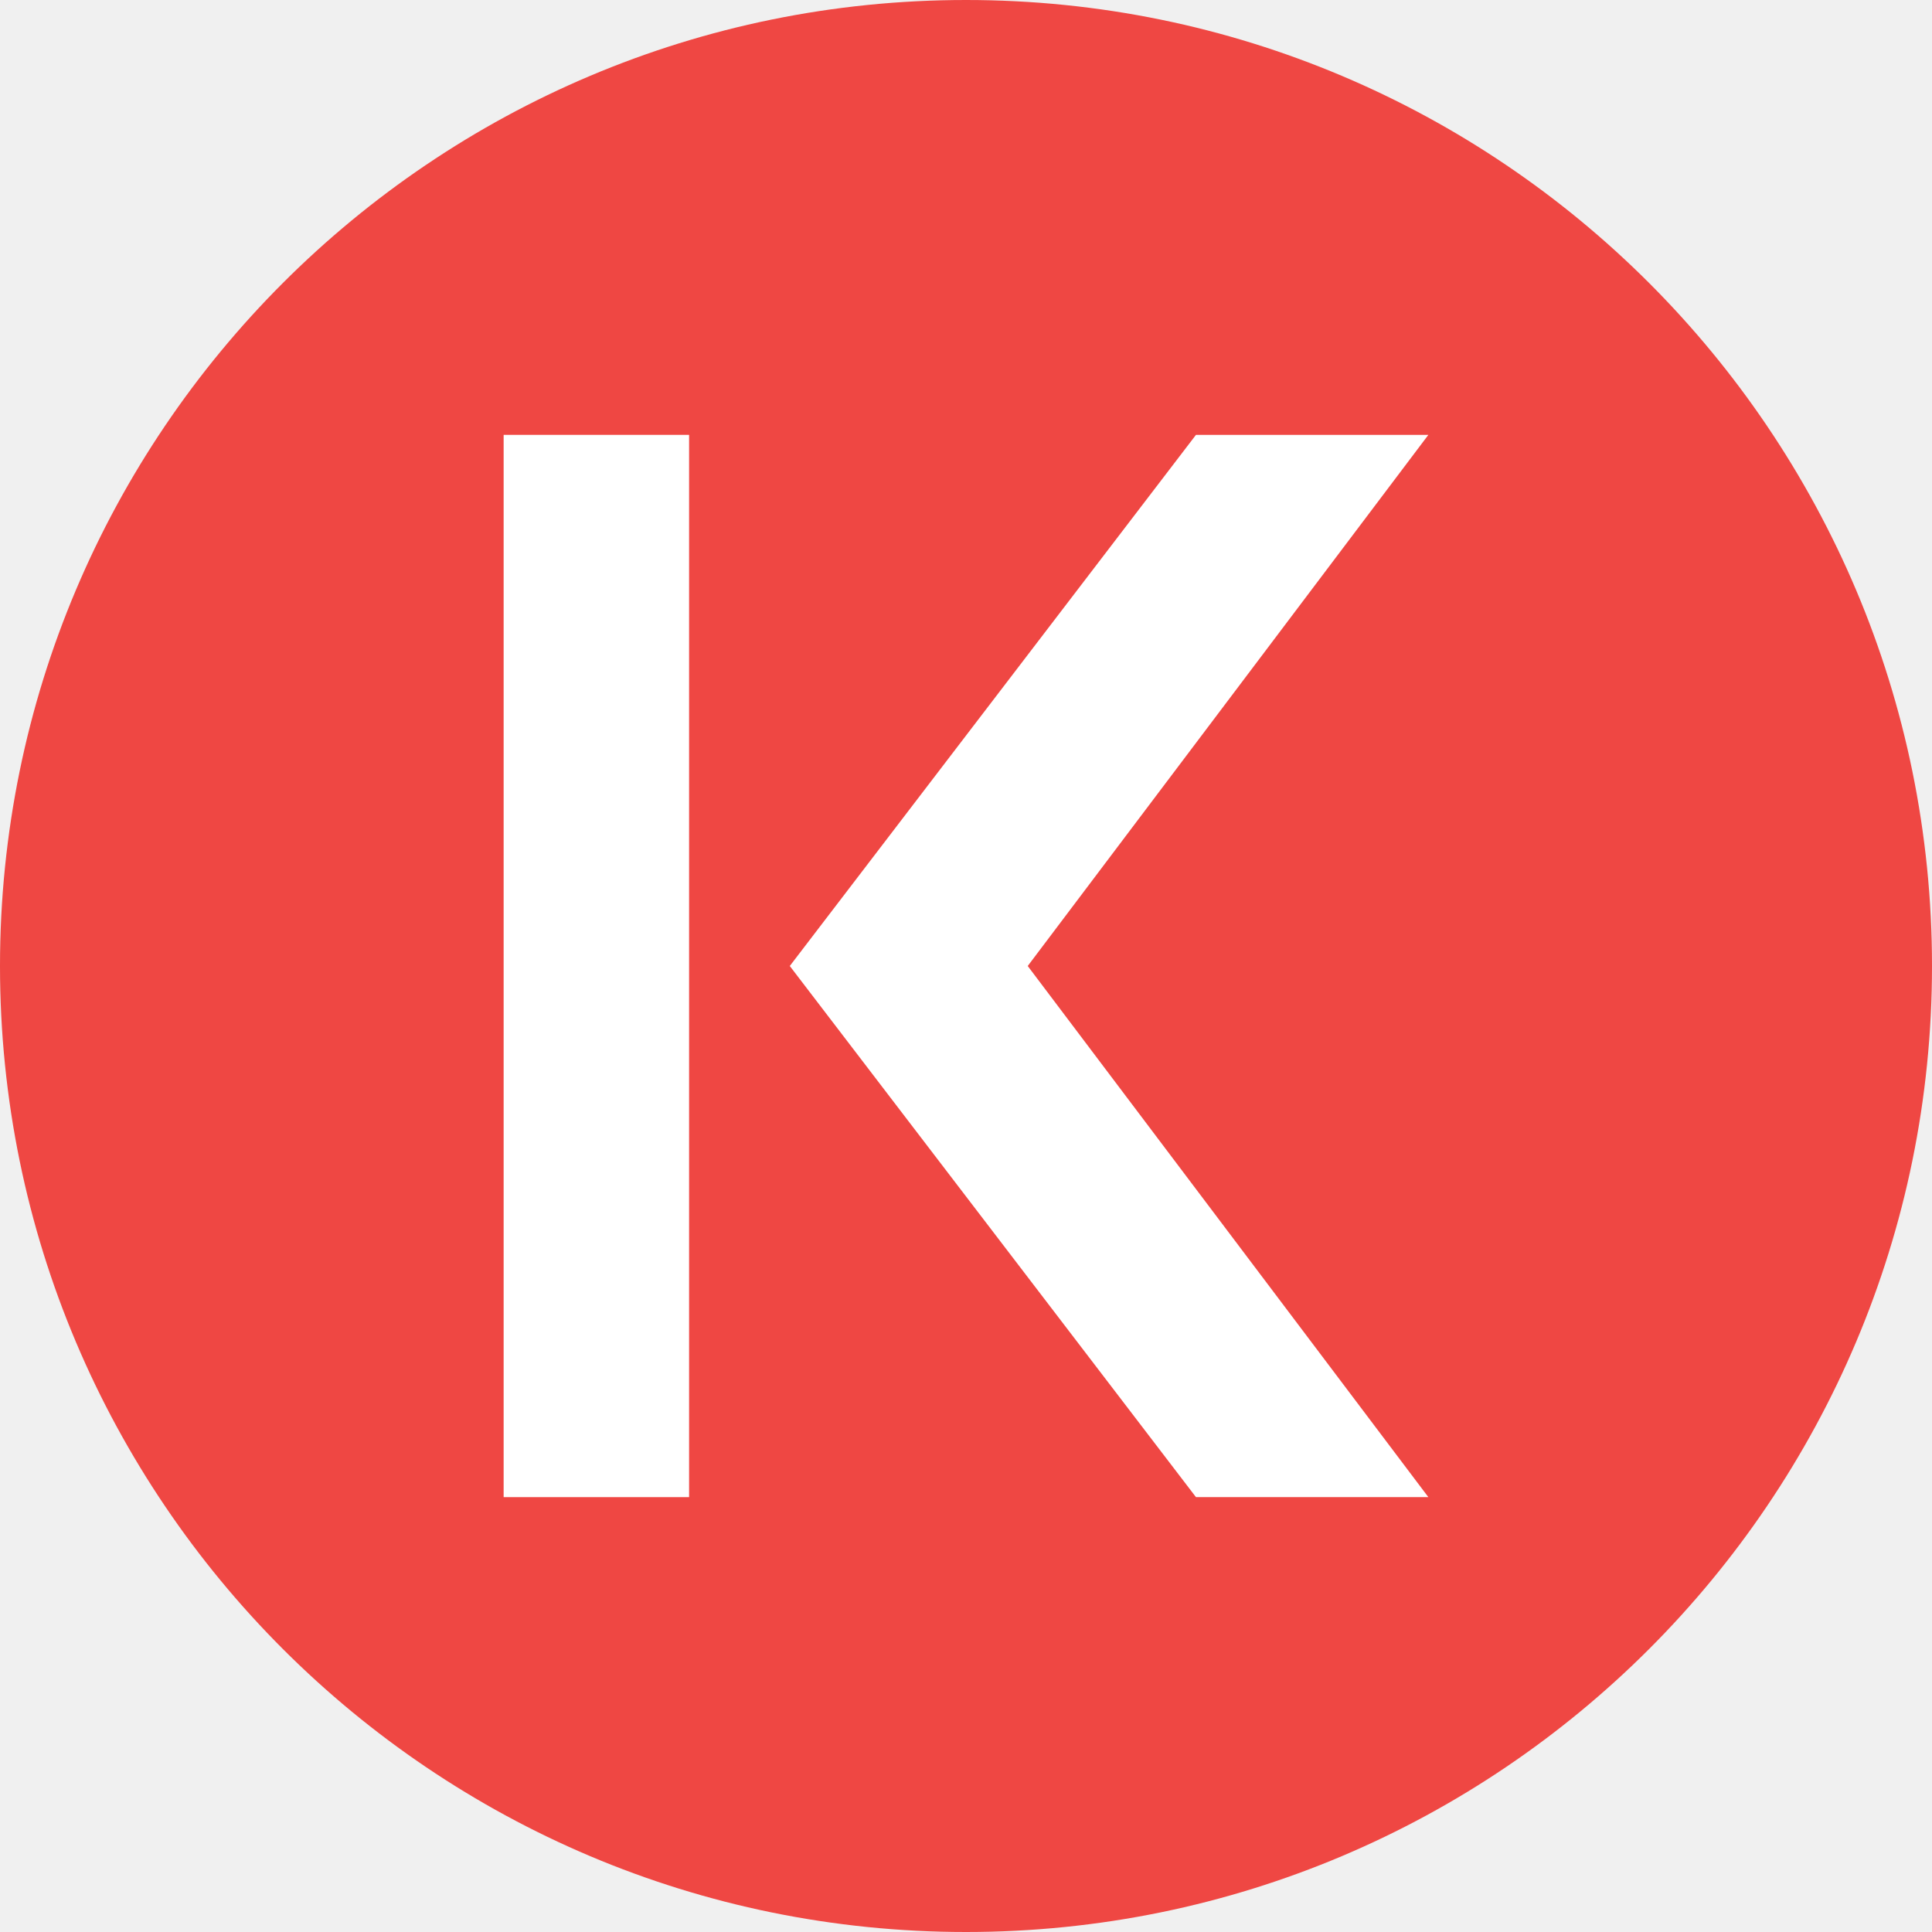
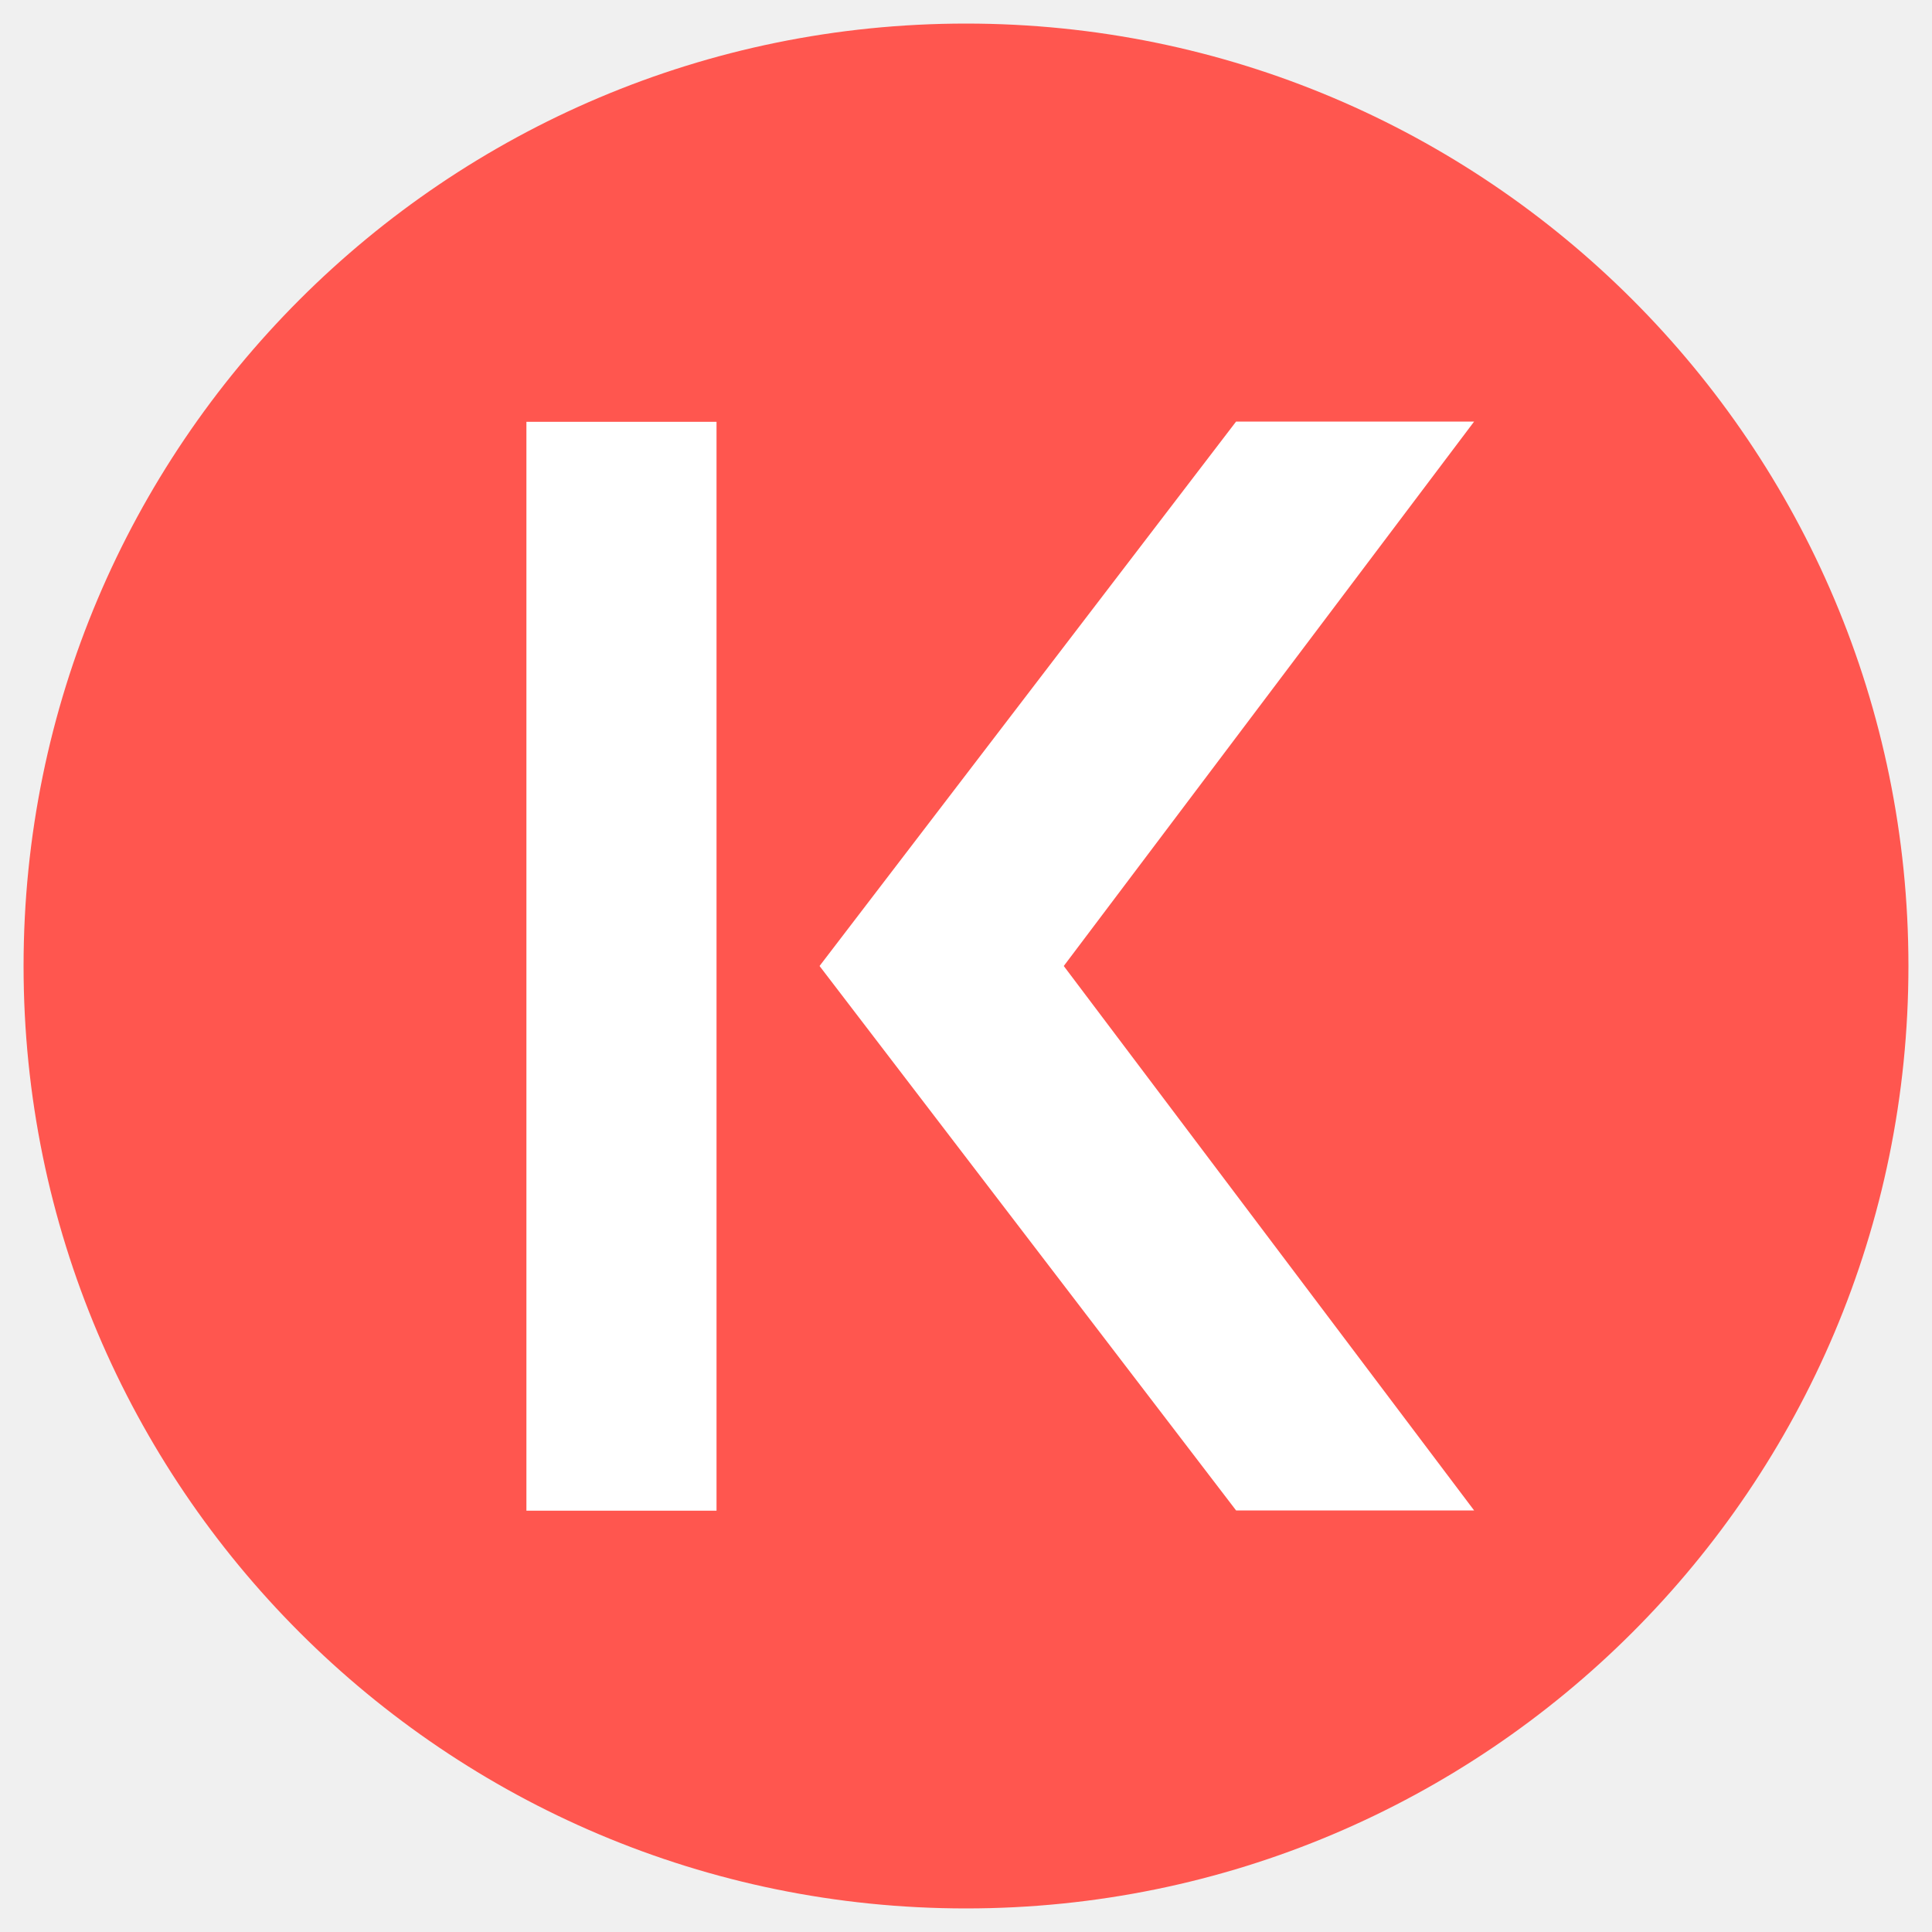
- <svg xmlns="http://www.w3.org/2000/svg" id="Layer_2" viewBox="0 0 548.1 548.1">
-   <defs>
-     <style>.cls-1{fill:#fff;}.cls-2{fill:#ef4743;}</style>
-   </defs>
-   <g id="Layer_1-2">
-     <g>
-       <circle class="cls-2" cx="274.05" cy="274.05" r="274.05" />
-       <g>
-         <rect class="cls-1" x="142.88" y="123.37" width="52.61" height="301.36" />
-         <polygon class="cls-1" points="339.29 424.73 224.06 274.05 339.29 123.37 405.22 123.37 291.56 274.05 405.22 424.73 339.29 424.73" />
-       </g>
-     </g>
-   </g>
+ <svg xmlns="http://www.w3.org/2000/svg" x="0" y="0" version="1.1" viewBox="0 0 500 500">
+   <style>.fg{fill:#fff}</style>
+   <circle cx="250" cy="250" r="243.9" fill="#ff564f" class="bg" />
+   <path d="M20 225.4h281.8v49.2H20z" class="fg" transform="rotate(90 160.836 250)" />
+   <path d="M319.9 390.9 212.1 250l107.8-140.9h61.6L275.3 250l106.2 140.9z" class="fg" />
</svg>
